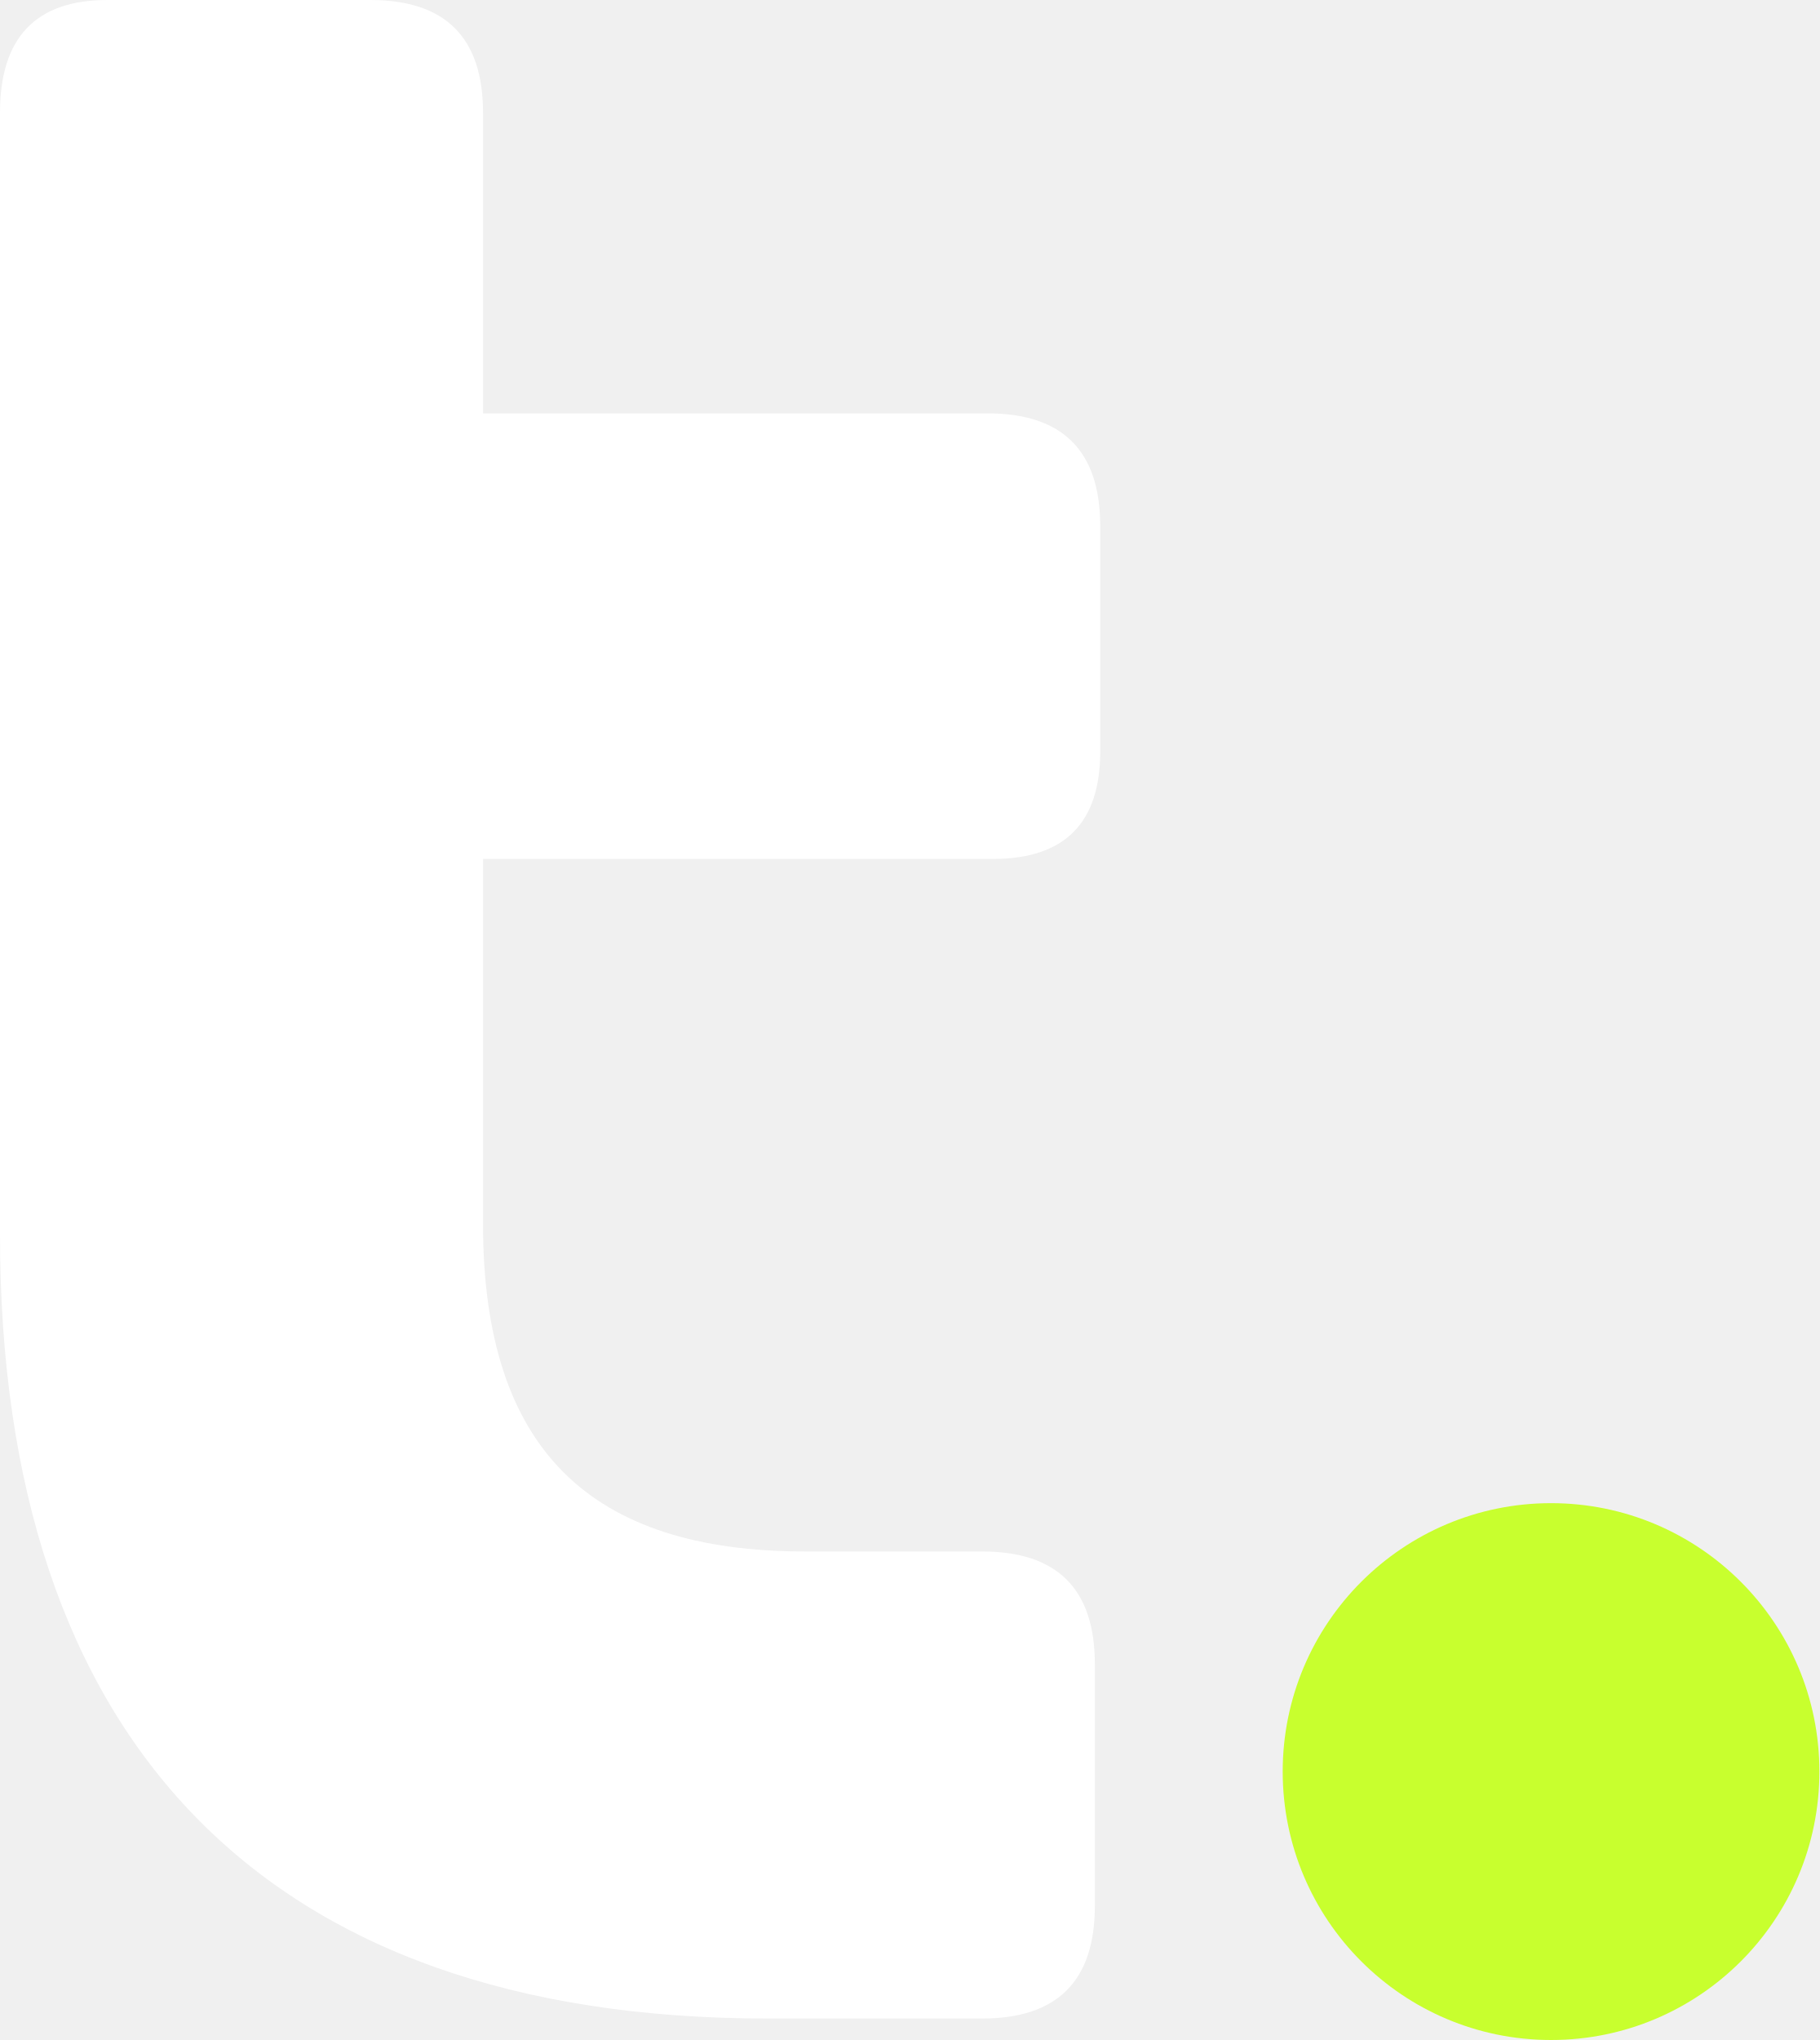
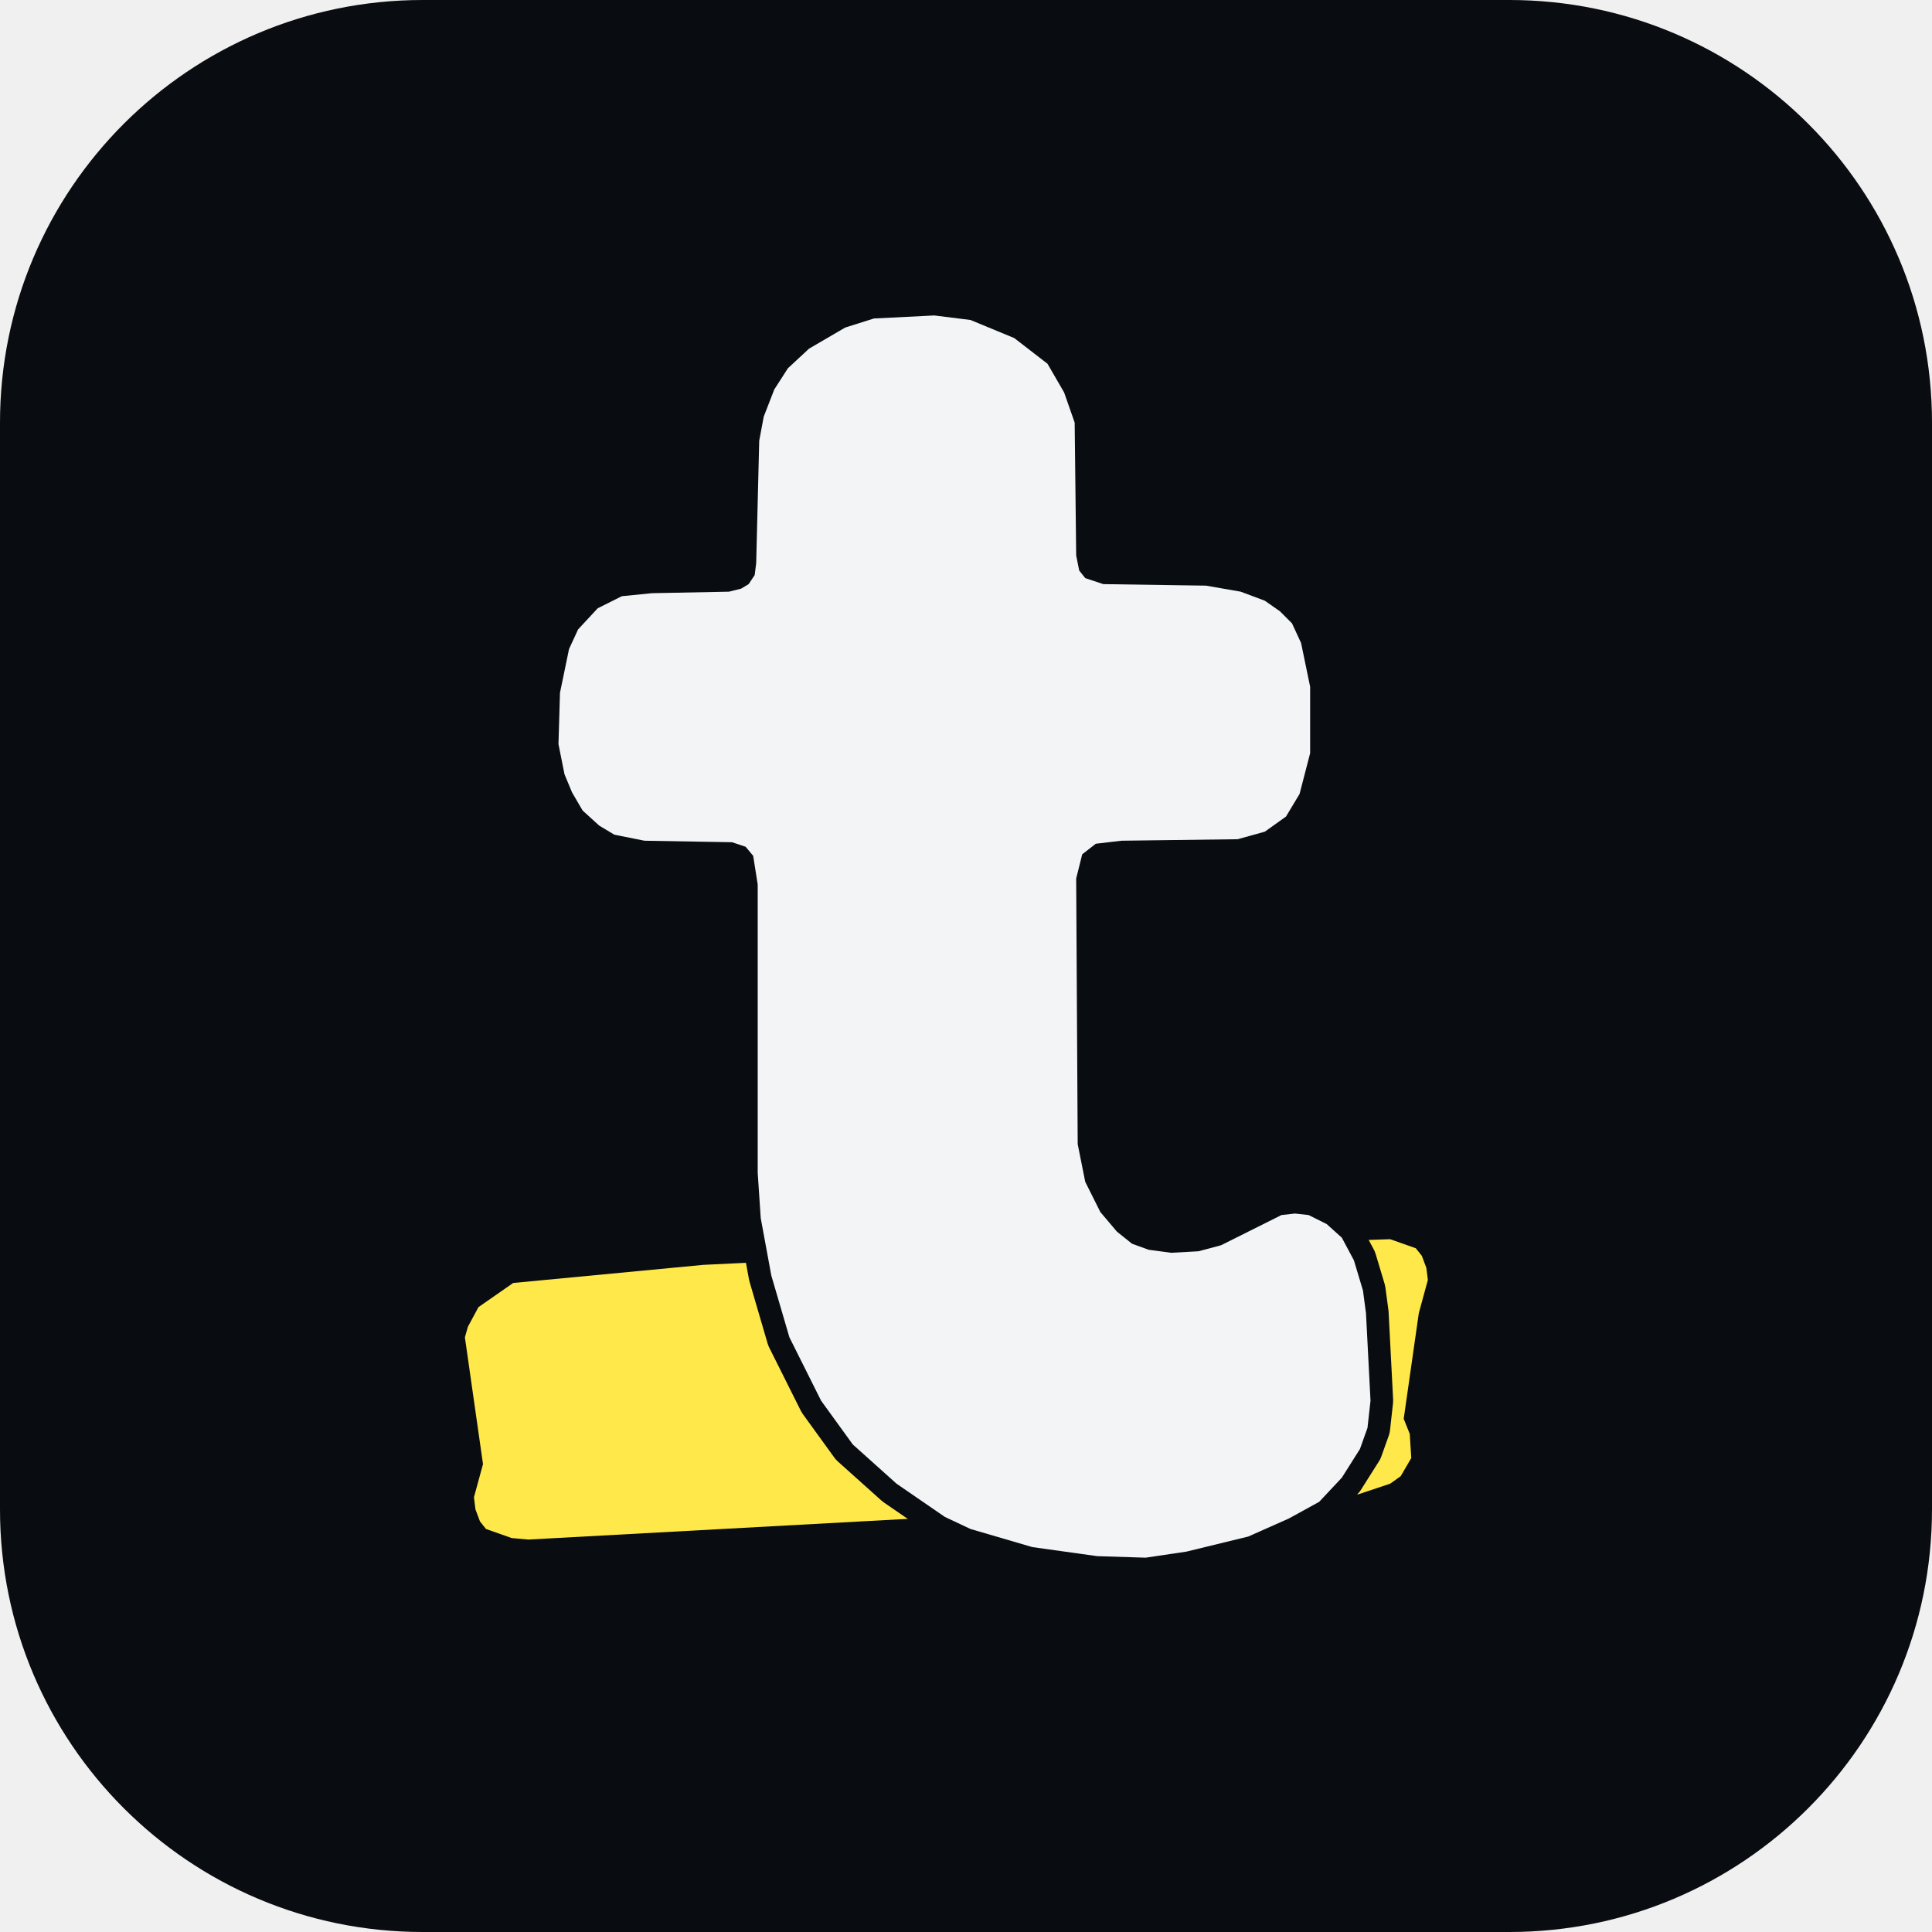
- <svg xmlns="http://www.w3.org/2000/svg" viewBox="122 127 339 380">
-   <path fill="#FFFFFF" fill-rule="evenodd" d="M142 127H191Q212 127 212 148V204H306Q327 204 327 225V267Q327 287 307 287H212V355C212 397 232 416 272 416H305Q326 416 326 437V482Q326 503 305 503H265C171 503 122 451 122 357V148Q122 127 142 127Z" />
-   <circle cx="411" cy="457" r="50" fill="#C8FF2E" />
+ <svg xmlns="http://www.w3.org/2000/svg" viewBox="0 0 128 128">
+   <rect width="128" height="128" rx="28" fill="#090C10" />
+   <path fill="#FFE84A" d="M34 85L46.6 83.8 61 83.1 92.1 82.1 93.8 82.7 94.2 83.2 94.5 84 94.6 84.8 94 87 93 94 93.4 95 93.5 96.6 92.8 97.8 92.1 98.3 90 99 35 102 33.9 101.9 32.2 101.3 31.8 100.8 31.5 100 31.4 99.2 32 97 30.8 88.6 31 87.9 31.7 86.6Z" />
+   <path fill="#F2F4F6" stroke="#090C10" stroke-width="3" stroke-linejoin="round" paint-order="stroke" d="M57.9 21.1L61.9 20.9 64.3 21.2 67.2 22.4 69.4 24.1 70.5 26 71.2 28 71.3 36.8 71.5 37.8 71.9 38.3 73.1 38.7 79.9 38.8 82.2 39.2 83.8 39.8 84.8 40.5 85.6 41.3 86.2 42.6 86.8 45.5 86.8 49.9 86.1 52.6 85.2 54.1 83.8 55.1 82 55.6 74.3 55.7 72.6 55.9 71.7 56.6 71.3 58.2 71.4 75.8 71.9 78.3 72.9 80.3 74 81.6 75 82.4 76.1 82.8 77.6 83 79.4 82.9 80.9 82.5 84.9 80.5 85.8 80.4 86.7 80.5 87.9 81.1 88.9 82 89.7 83.5 90.3 85.5 90.5 87 90.8 92.8 90.6 94.6 90.1 96 88.9 97.9 87.4 99.5 85.4 100.6 82.7 101.8 78.6 102.8 75.9 103.2 72.7 103.1 68.4 102.5 64.3 101.3 62.6 100.5 59.4 98.3 56.5 95.7 54.4 92.8 52.3 88.6 51.1 84.5 50.4 80.7 50.2 77.7 50.2 58.6 49.9 56.7 49.4 56.1 48.5 55.8 42.7 55.7 40.7 55.3 39.7 54.7 38.6 53.7 37.9 52.5 37.4 51.3 37 49.3 37.1 45.9 37.7 43 38.3 41.7 39.6 40.3 41.2 39.5 43.2 39.3 48.3 39.2 49.1 39 49.6 38.7 50 38.1 50.1 37.3 50.3 29.2 50.6 27.6 51.3 25.8 52.2 24.4 53.6 23.1 56 21.7Z" />
</svg>
